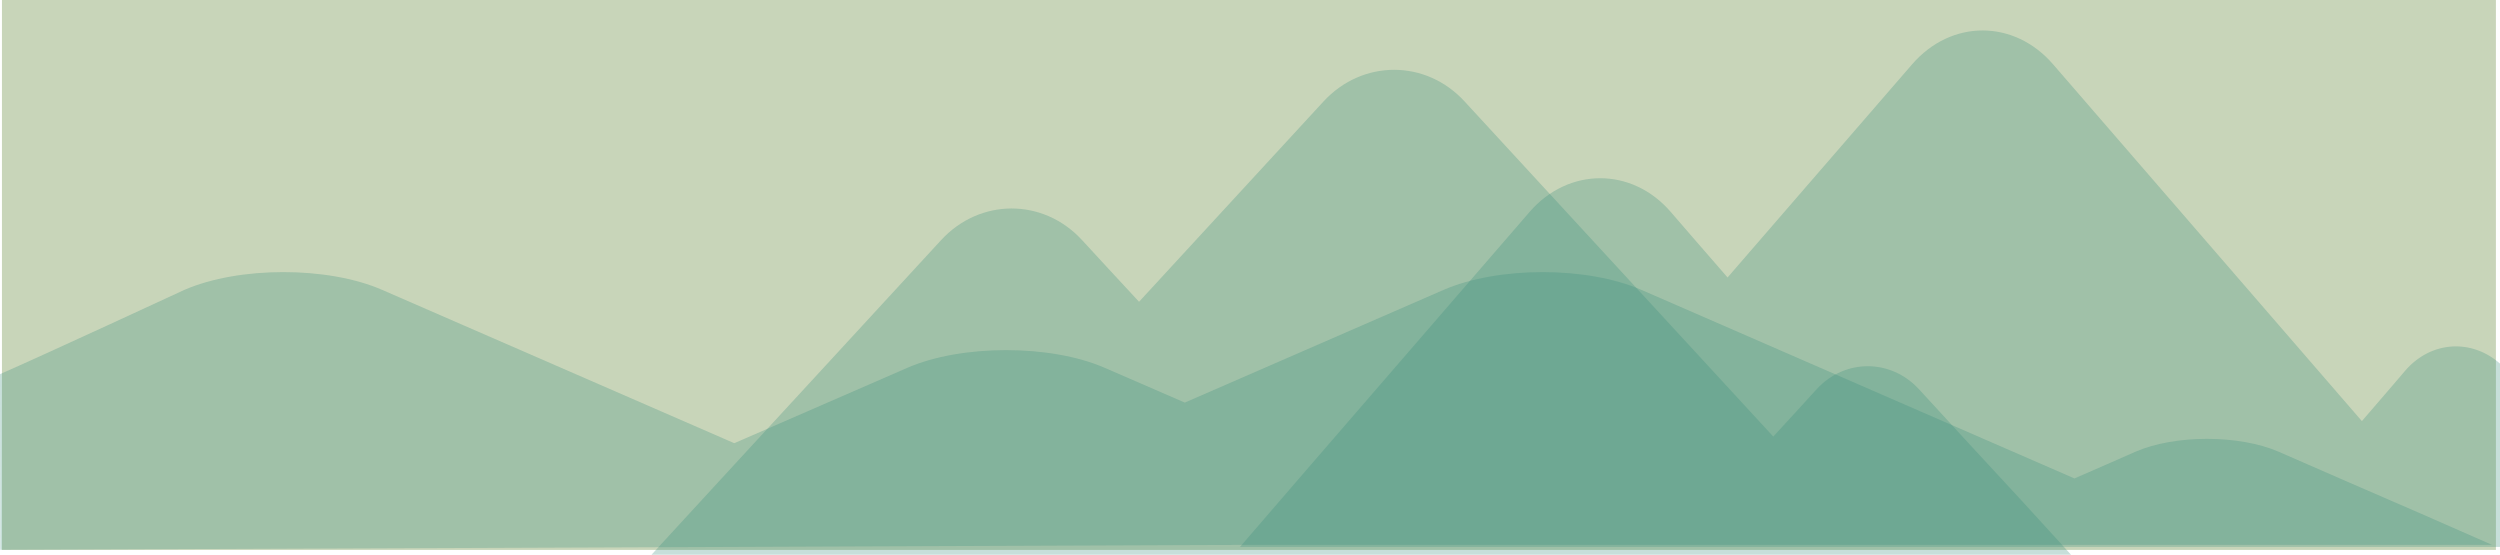
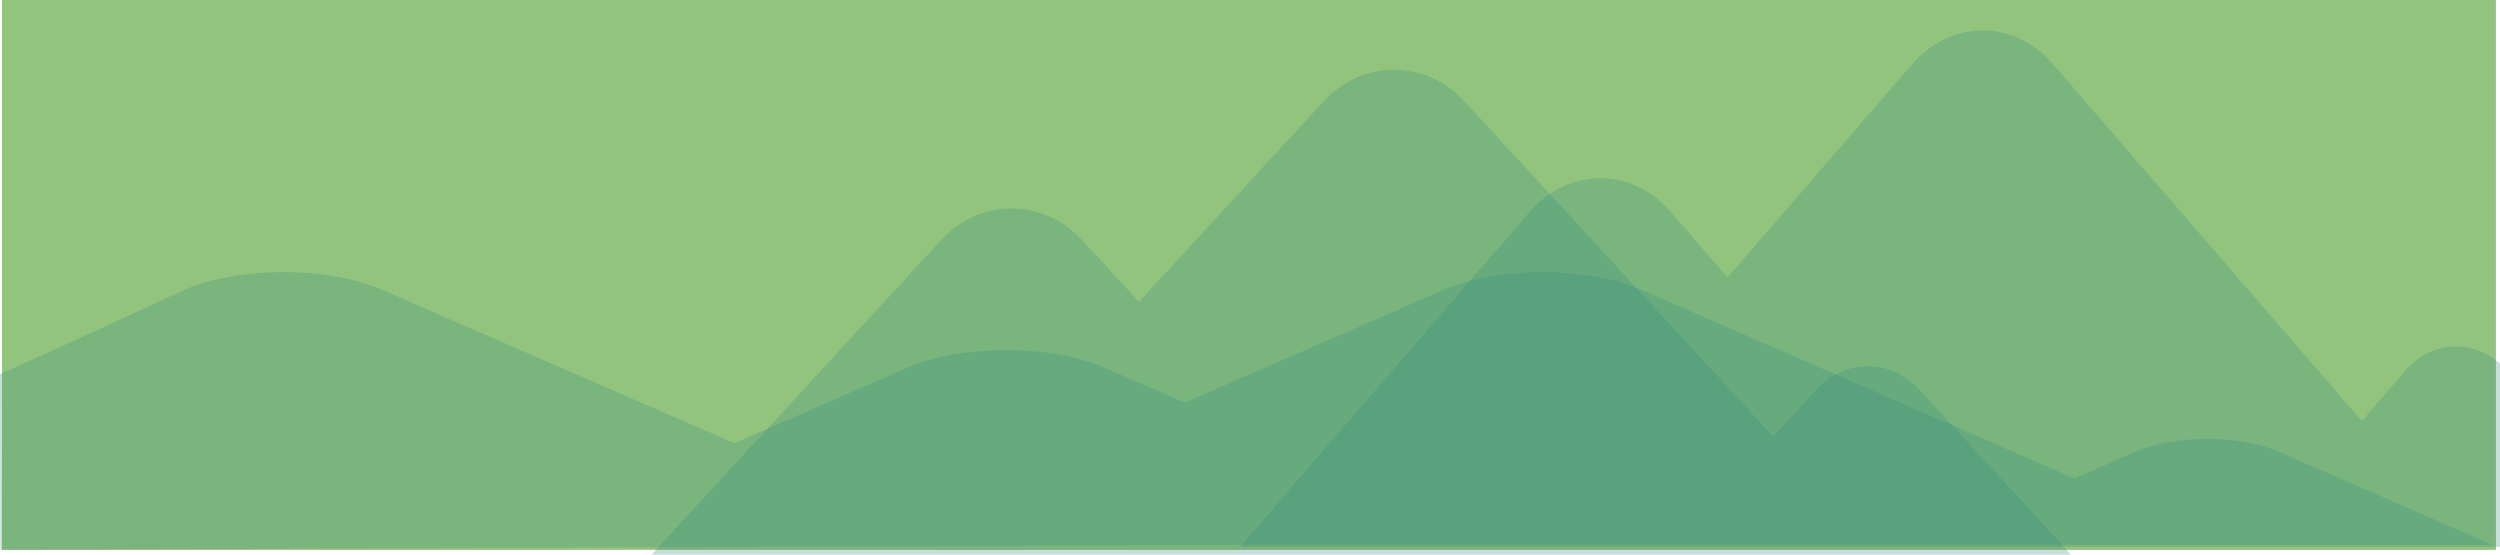
<svg xmlns="http://www.w3.org/2000/svg" id="root" width="525.991" height="116.711">
  <g transform="translate(-474.616,379.911)" id="g7" />
  <g transform="translate(-474.616,379.911)" id="g9" />
  <g transform="translate(-474.616,379.911)" id="g11" />
  <g transform="translate(-474.616,379.911)" id="g13" />
  <g transform="translate(-474.616,379.911)" id="g15" />
  <g transform="translate(-474.616,379.911)" id="g17" />
  <g transform="translate(-474.616,379.911)" id="g19" />
  <g transform="translate(-474.616,379.911)" id="g21" />
  <g transform="translate(-474.616,379.911)" id="g23" />
  <g transform="translate(-474.616,379.911)" id="g25" />
  <g transform="translate(-474.616,379.911)" id="g27" />
  <g transform="translate(-474.616,379.911)" id="g29" />
  <g transform="translate(-474.616,379.911)" id="g31" />
  <g transform="translate(-474.616,379.911)" id="g33" />
  <g transform="translate(-474.616,379.911)" id="g35" />
  <g transform="matrix(1.45756,0,0,1,-42.34229,563.2954)" id="g4055" style="fill:#cccccc">
-     <rect width="360" height="115.698" x="29.331" y="-563.295" id="rect3844" style="fill:#c8d5b9;fill-opacity:1;stroke:none" />
+     <rect width="360" height="115.698" x="29.331" y="-563.295" id="rect3844" style="fill:#93c47d;fill-opacity:1;stroke:none" />
    <g transform="matrix(2.576233,0,0,2.353655,123.0948,-591.1955)" id="g3926" style="opacity:0.284;fill:#398c7d">
      <path d="M 79.536,61.441 H 0 L 3.946,54.595 16.231,33.311 c 2.175,-3.76 5.722,-3.76 7.889,0 0,0 2.853,4.942 3.197,5.52 1.634,-2.825 10.341,-17.916 10.341,-17.916 2.18,-3.76 5.725,-3.76 7.894,0 l 17.301,29.968 c 0.891,-1.548 1.771,-3.064 2.443,-4.256 1.574,-2.713 4.127,-2.713 5.707,0 1.563,2.724 4.127,7.166 5.701,9.869 l 2.832,4.945 z" id="path3928" style="fill:#398c7d" />
    </g>
    <path d="m 286.25,5.938 c -3.684,0 -7.348,2.382 -10.156,7.094 0,0 -22.447,37.795 -26.656,44.875 -0.886,-1.449 -8.219,-13.812 -8.219,-13.812 -5.583,-9.423 -14.74,-9.423 -20.344,0 l -31.656,53.344 -10.156,17.156 181.875,0 0,-38.562 c -4.084,-5.255 -9.926,-4.818 -13.656,1.438 C 345.55,80.456 343.295,84.245 341,88.125 L 296.406,13.031 C 293.612,8.32 289.934,5.938 286.25,5.938 z" transform="translate(28.98346,-562.8231)" id="path3928-2" style="opacity:0.284;fill:#398c7d" />
    <g transform="matrix(2.104759,0,0,0.8033559,-184.6878,-84.57302)" id="g4008-7" style="opacity:0.284;fill:#398c7d">
      <g transform="matrix(1.716942,0,0,1.648229,49.54381,-554.4647)" id="g3926-7" style="fill:#398c7d">
        <path d="M 79.536,61.441 30.301,62.221 30.29,34.306 C 31.924,31.481 37.658,20.915 37.658,20.915 c 2.18,-3.76 5.725,-3.76 7.894,0 l 17.301,29.968 c 0.891,-1.548 1.771,-3.064 2.443,-4.256 1.574,-2.713 4.127,-2.713 5.707,0 1.563,2.724 4.127,7.166 5.701,9.869 z" id="path3928-9" style="fill:#398c7d" />
      </g>
      <g transform="matrix(1.716942,0,0,1.648229,135.9043,-554.4647)" id="g3926-1-8" style="fill:#398c7d">
        <path d="M 79.536,61.441 H 0 L 3.946,54.595 16.231,33.311 c 2.175,-3.76 5.722,-3.76 7.889,0 0,0 2.853,4.942 3.197,5.52 1.634,-2.825 10.341,-17.916 10.341,-17.916 2.18,-3.76 5.725,-3.76 7.894,0 l 17.301,29.968 c 0.891,-1.548 1.771,-3.064 2.443,-4.256 1.574,-2.713 4.127,-2.713 5.707,0 1.563,2.724 4.127,7.166 5.701,9.869 l 2.832,4.945 z" id="path3928-2-1" style="fill:#398c7d" />
      </g>
    </g>
  </g>
</svg>
